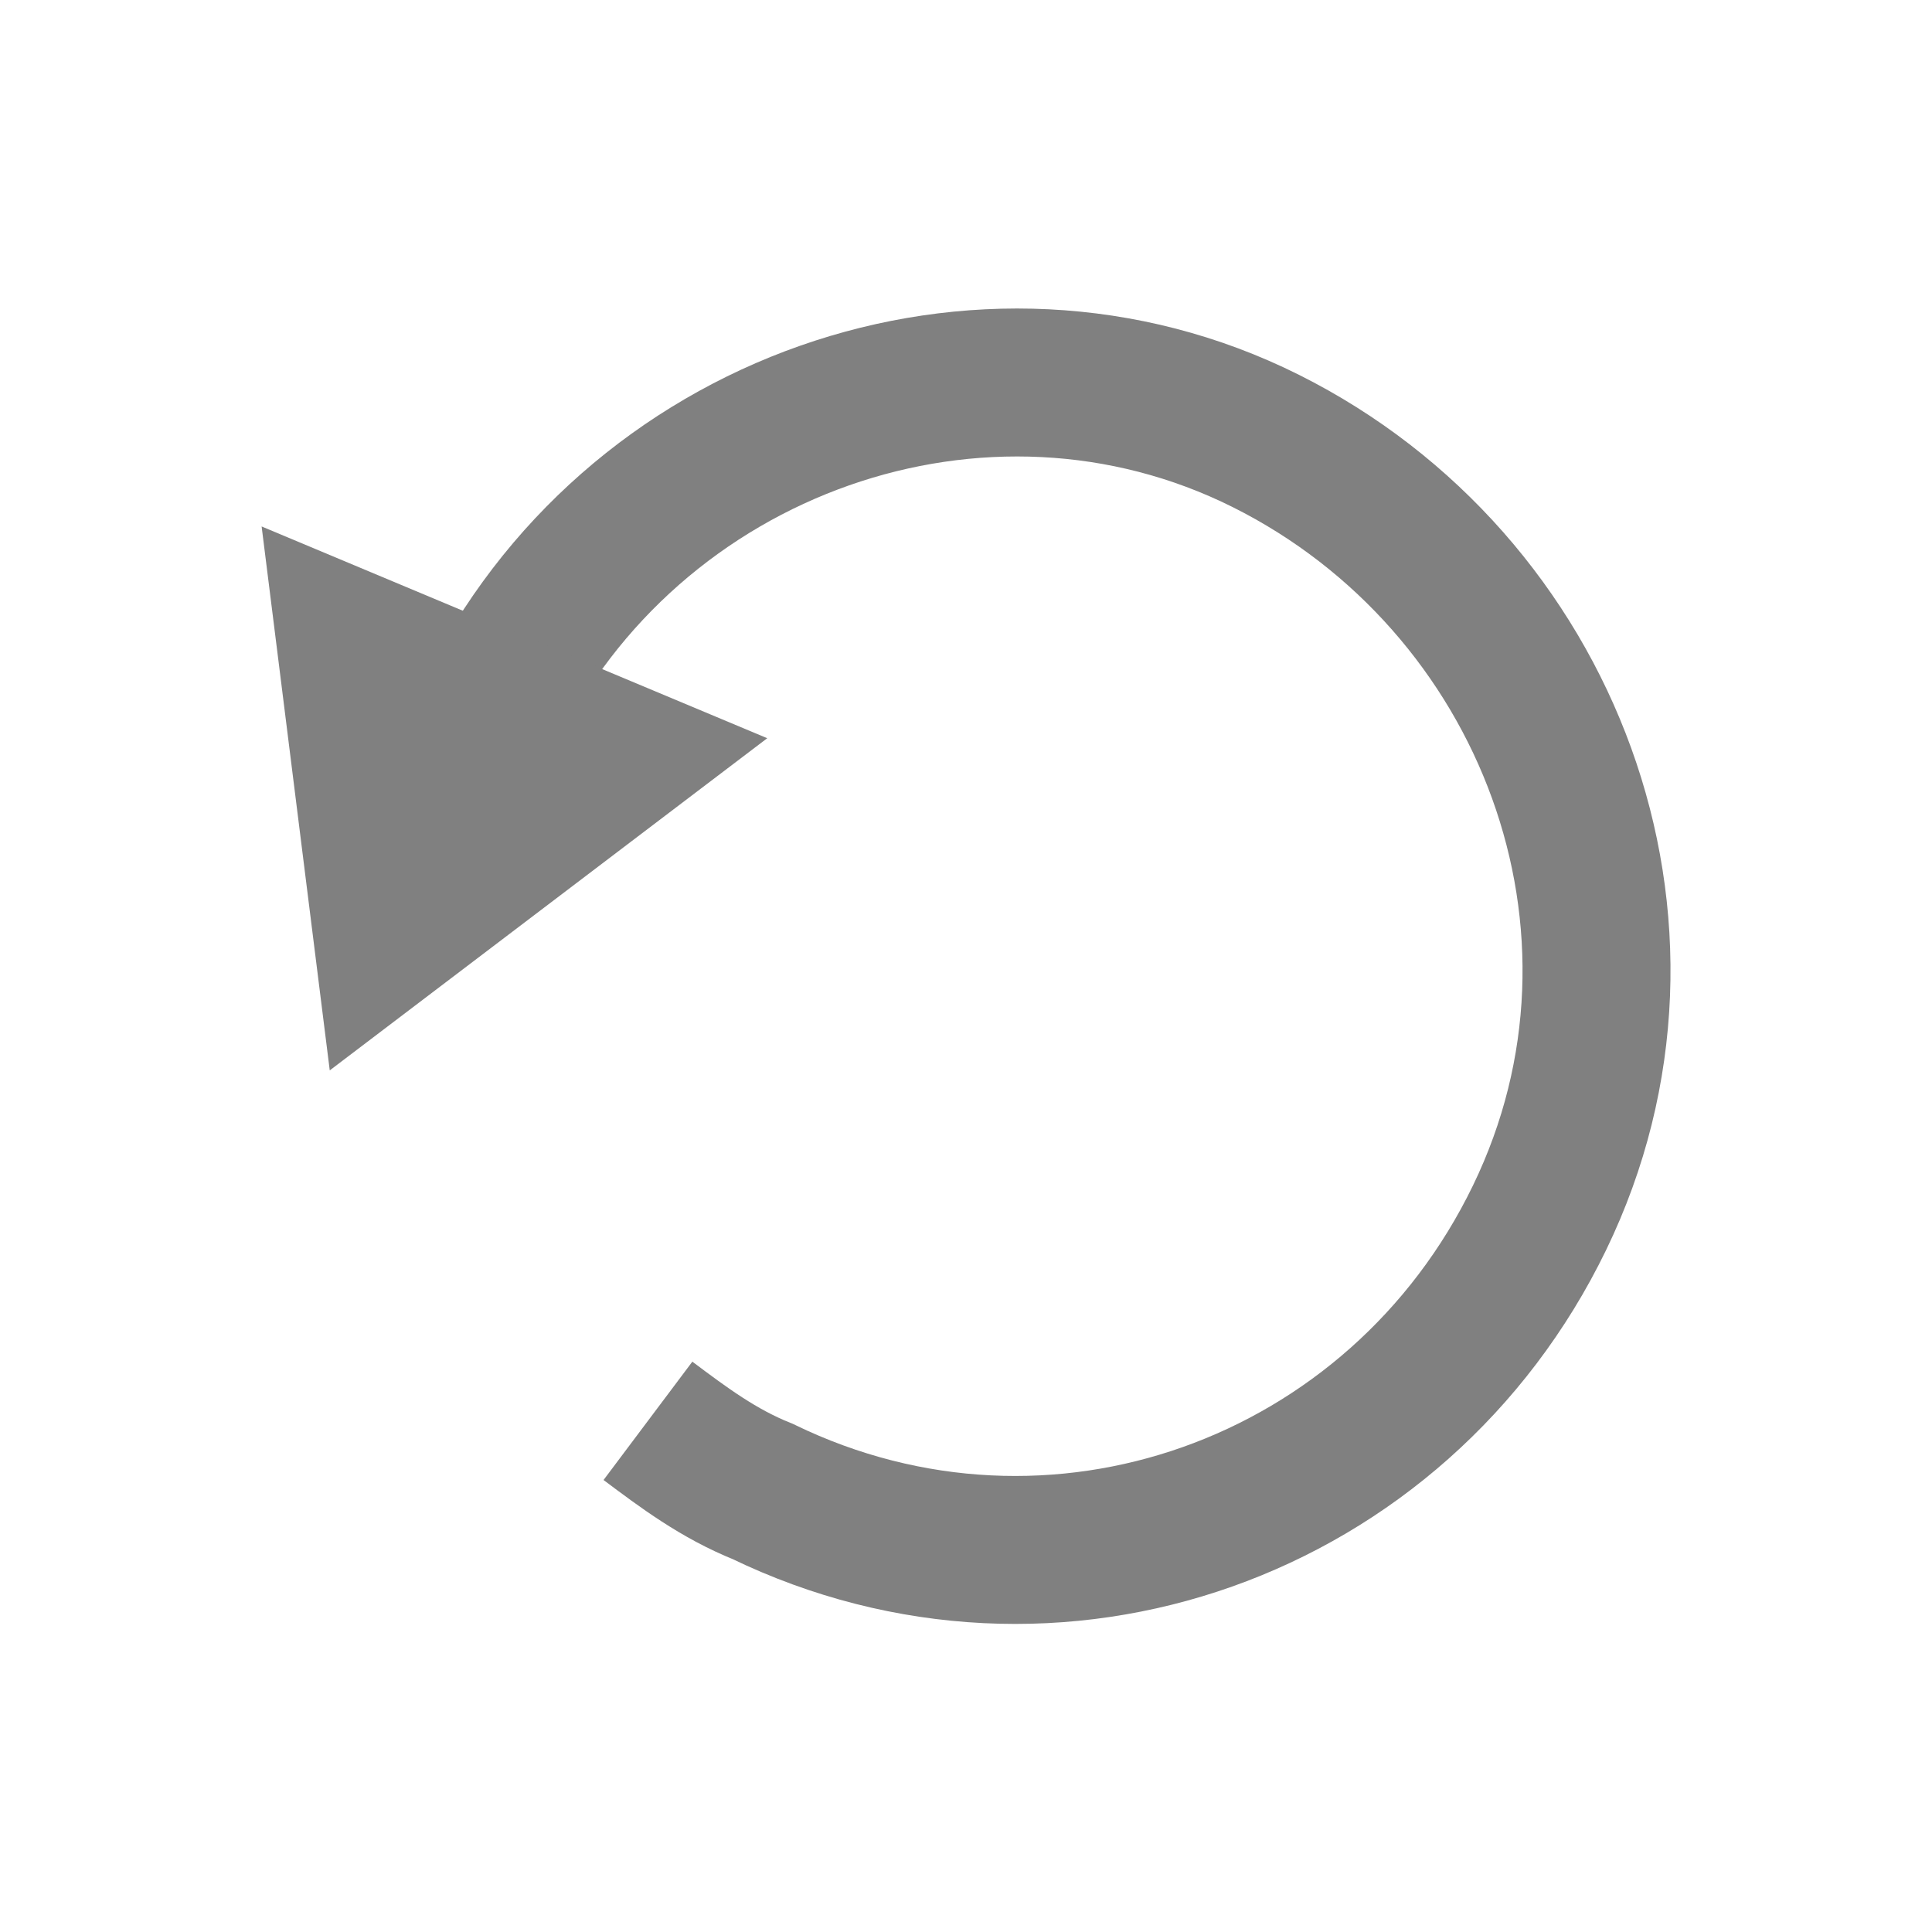
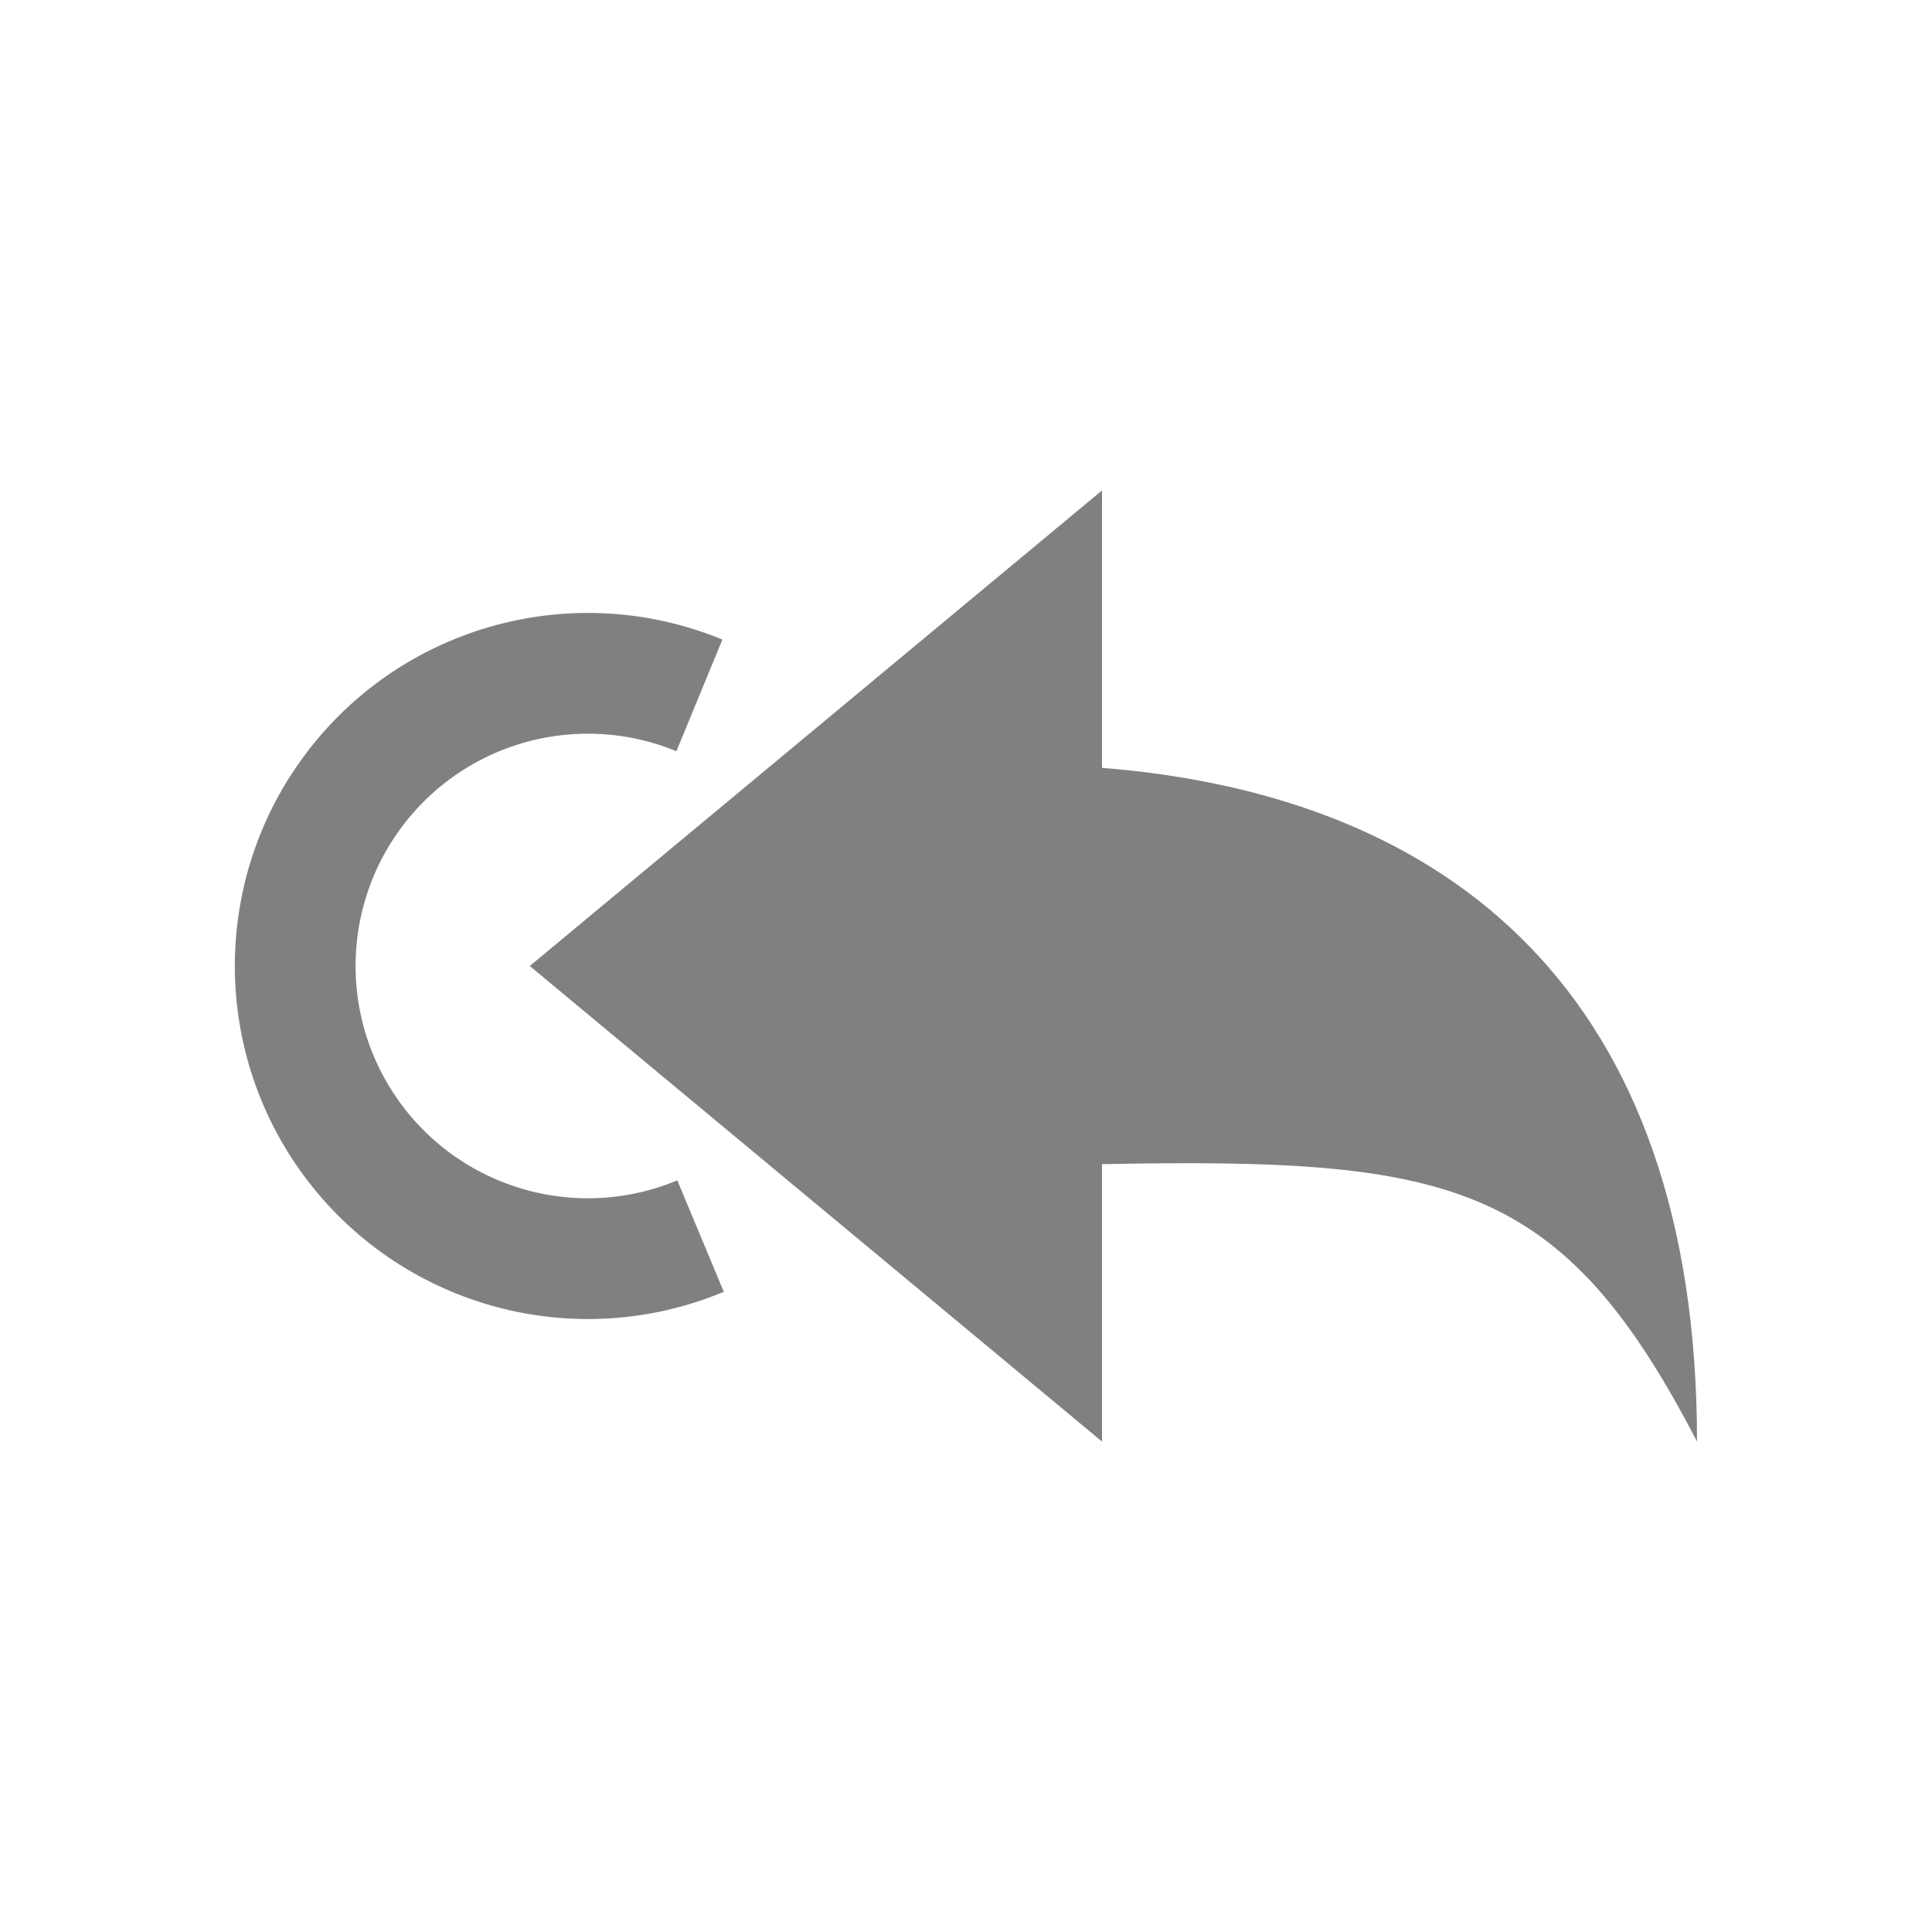
<svg xmlns="http://www.w3.org/2000/svg" version="1.1" id="Calque_1" x="0px" y="0px" viewBox="0 0 48 48" xml:space="preserve" width="48" height="48">
  <defs id="defs15" />
  <style type="text/css" id="style2">
	.st0{display:none;fill:#3D3D3D;}
	.st1{display:none;fill:#000100;}
	.st2{fill:#808080;}
</style>
  <rect x="0.5" y="19.6" class="st0" width="27.9" height="27.9" id="rect6" style="display:none;fill:#3d3d3d" />
  <path class="st1" d="M 28.9,48 H 0 V 19.1 H 28.9 Z M 1,47 H 27.9 V 20.1 H 1 Z" id="path8" style="display:none;fill:#000100" />
  <g id="layer1" style="display:inline" transform="translate(0,19.1)">
-     <path class="st2" d="m 12.15,-1.345 c 3.509,-7.238 12.282,-10.308 19.3,-6.799 7.018,3.509 10.308,12.063 6.799,19.3 -3.509,7.238 -12.063,10.308 -19.3,6.799 -1.097,-0.439 -1.974,-1.097 -2.851,-1.755" id="path10-3" style="fill:none;stroke:#808080;stroke-width:3.676;stroke-miterlimit:4;stroke-dasharray:none;stroke-opacity:1" />
-     <polygon transform="matrix(2.172945,0.2973572,-0.2973572,2.172945,-2.951097,-30.77798)" class="st3" points="11.8,12.2 7.4,16.6 5.8,10.6 " id="polygon12" style="fill:#808080;fill-opacity:1;stroke:none;stroke-opacity:1" />
+     <path class="st2" d="M 13.162,4.9 27.379,16.715 V 9.823 c 8.697,-0.169 11.427,0.416 14.783,6.892 0,-11.101 -6.096,-16.044 -14.783,-16.738 v -6.892 z" id="path10-3-3" style="display:inline;fill:#808080;fill-opacity:1;stroke-width:2.137" />
+     <path id="path840-3-6-6" style="display:inline;fill:none;fill-opacity:1;stroke:#808080;stroke-width:3;stroke-linecap:butt;stroke-linejoin:round;stroke-miterlimit:4;stroke-dasharray:none;stroke-opacity:1;paint-order:fill markers stroke" d="M 17.405,11.61 A 7.271,7.271 0 0 1 8.847,9.339 7.271,7.271 0 0 1 8.828,0.485 7.271,7.271 0 0 1 17.376,-1.823" />
  </g>
</svg>
